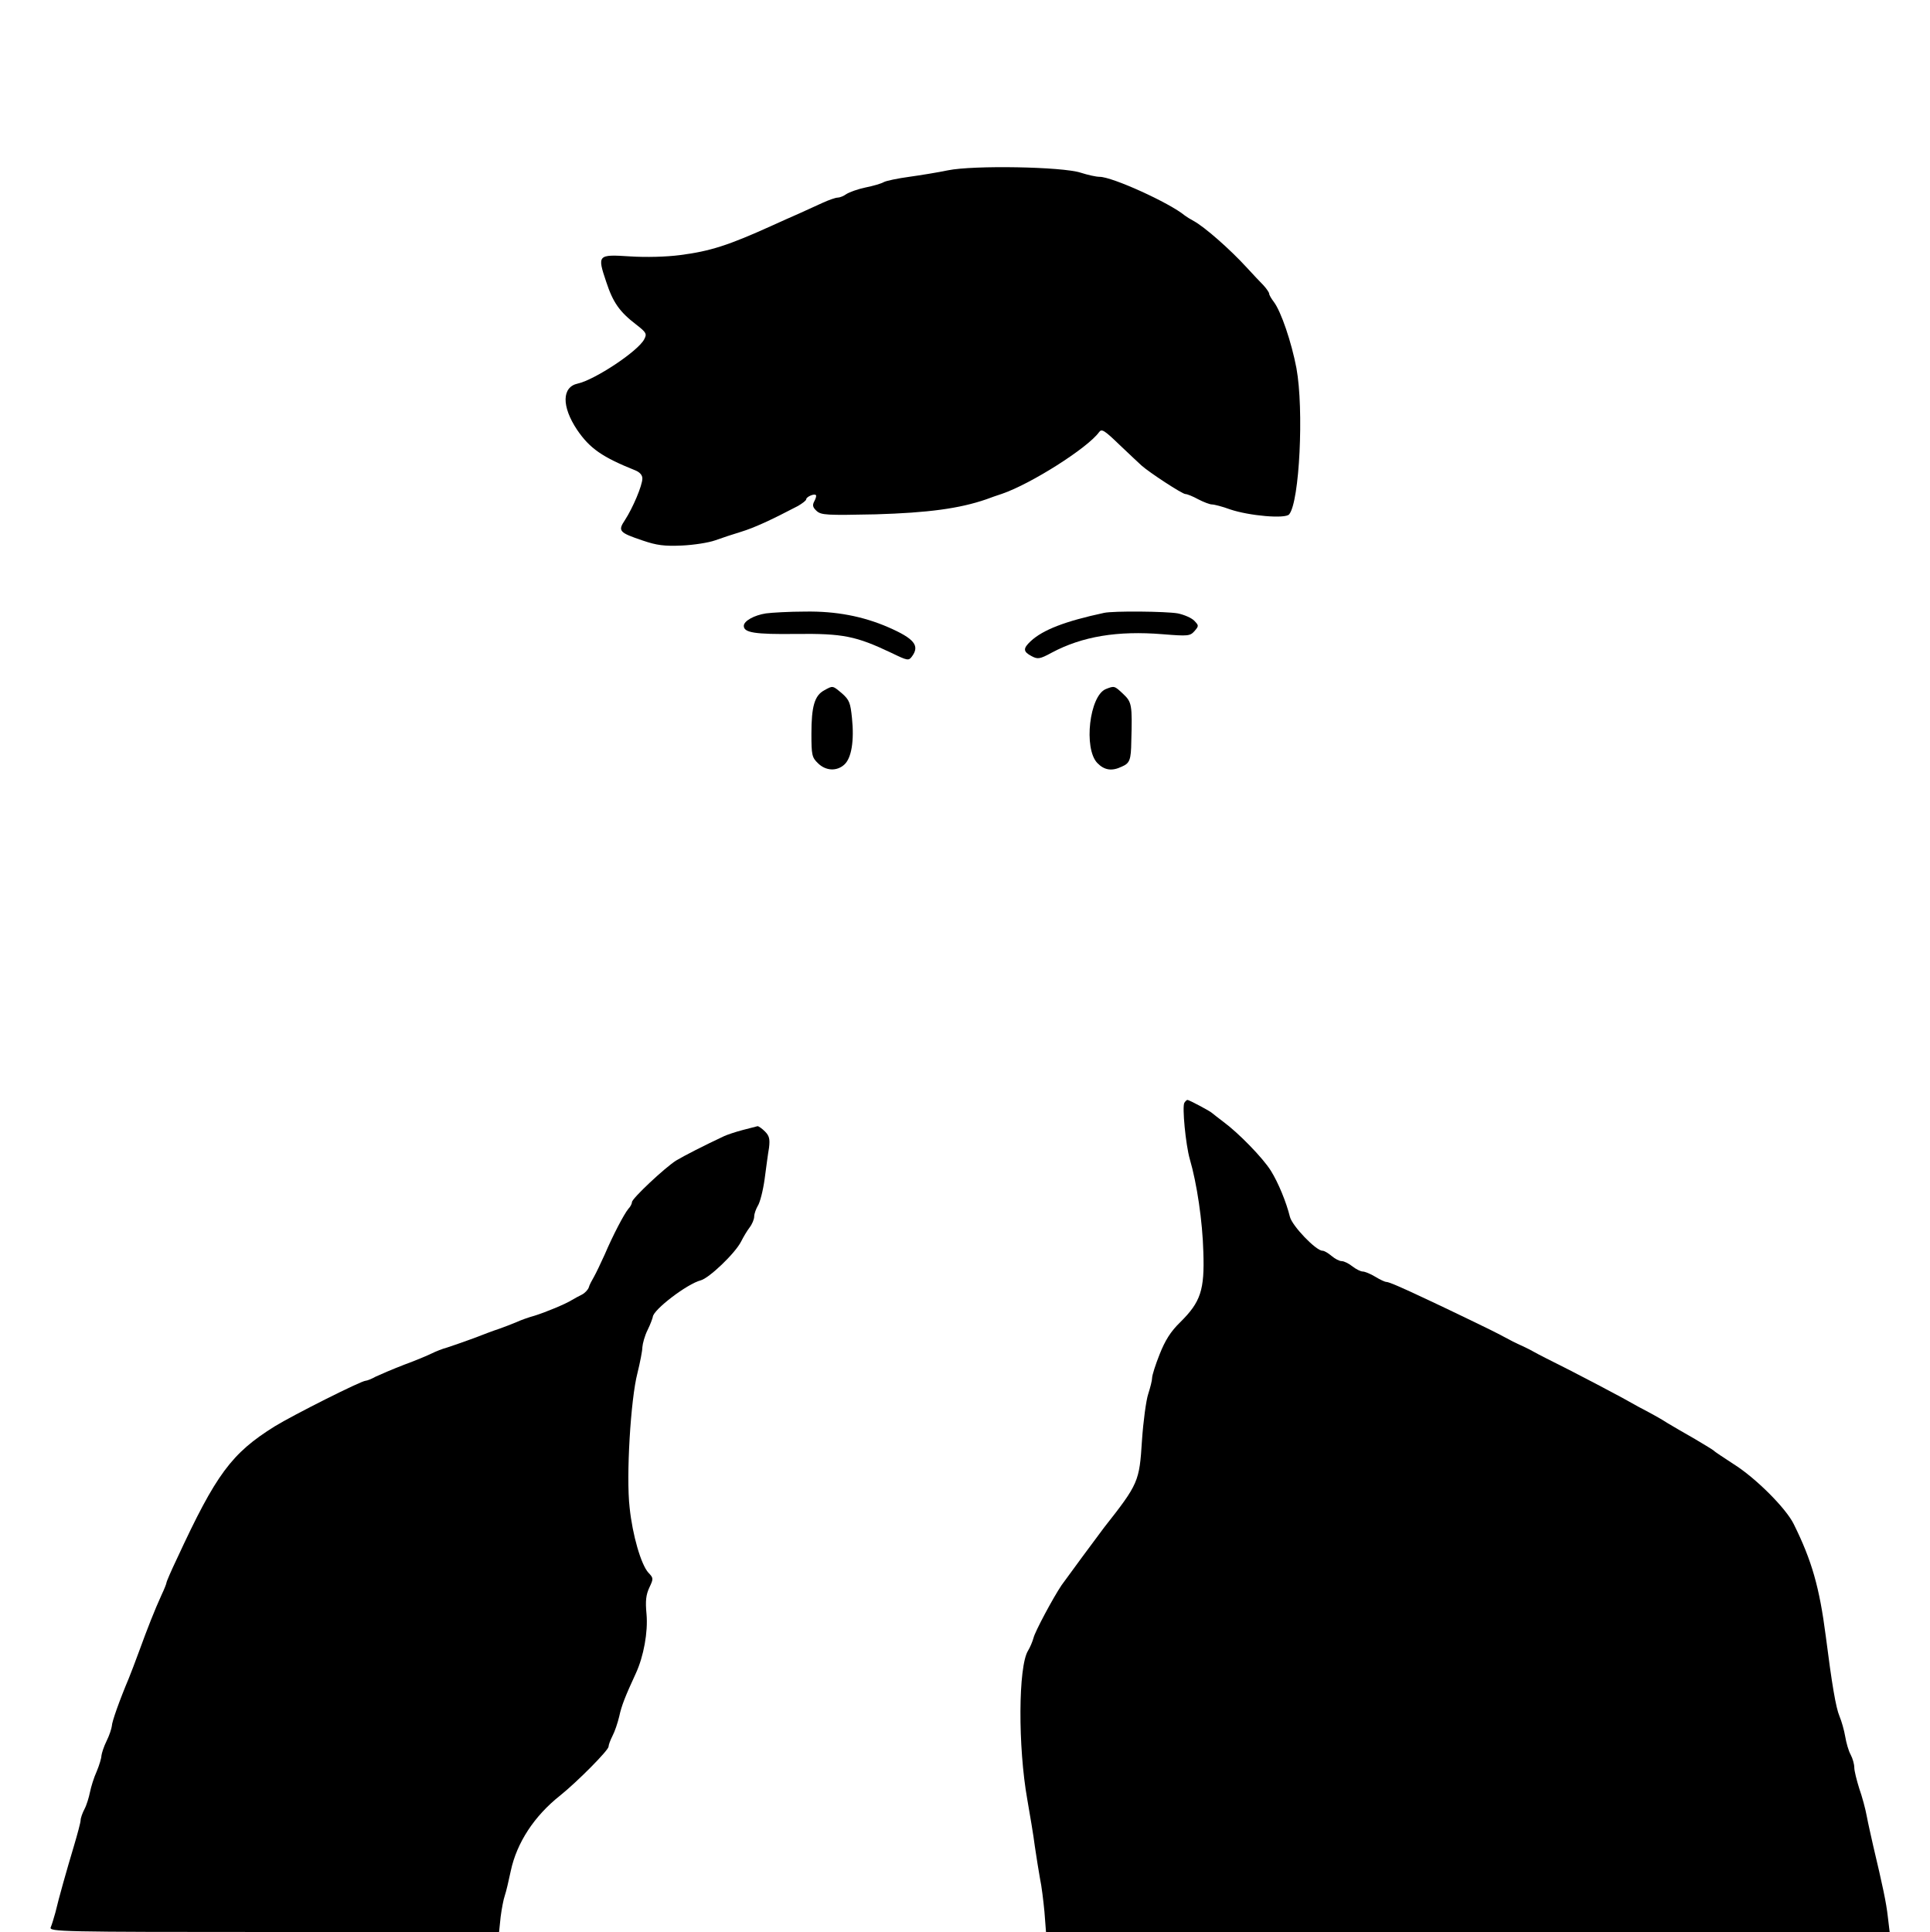
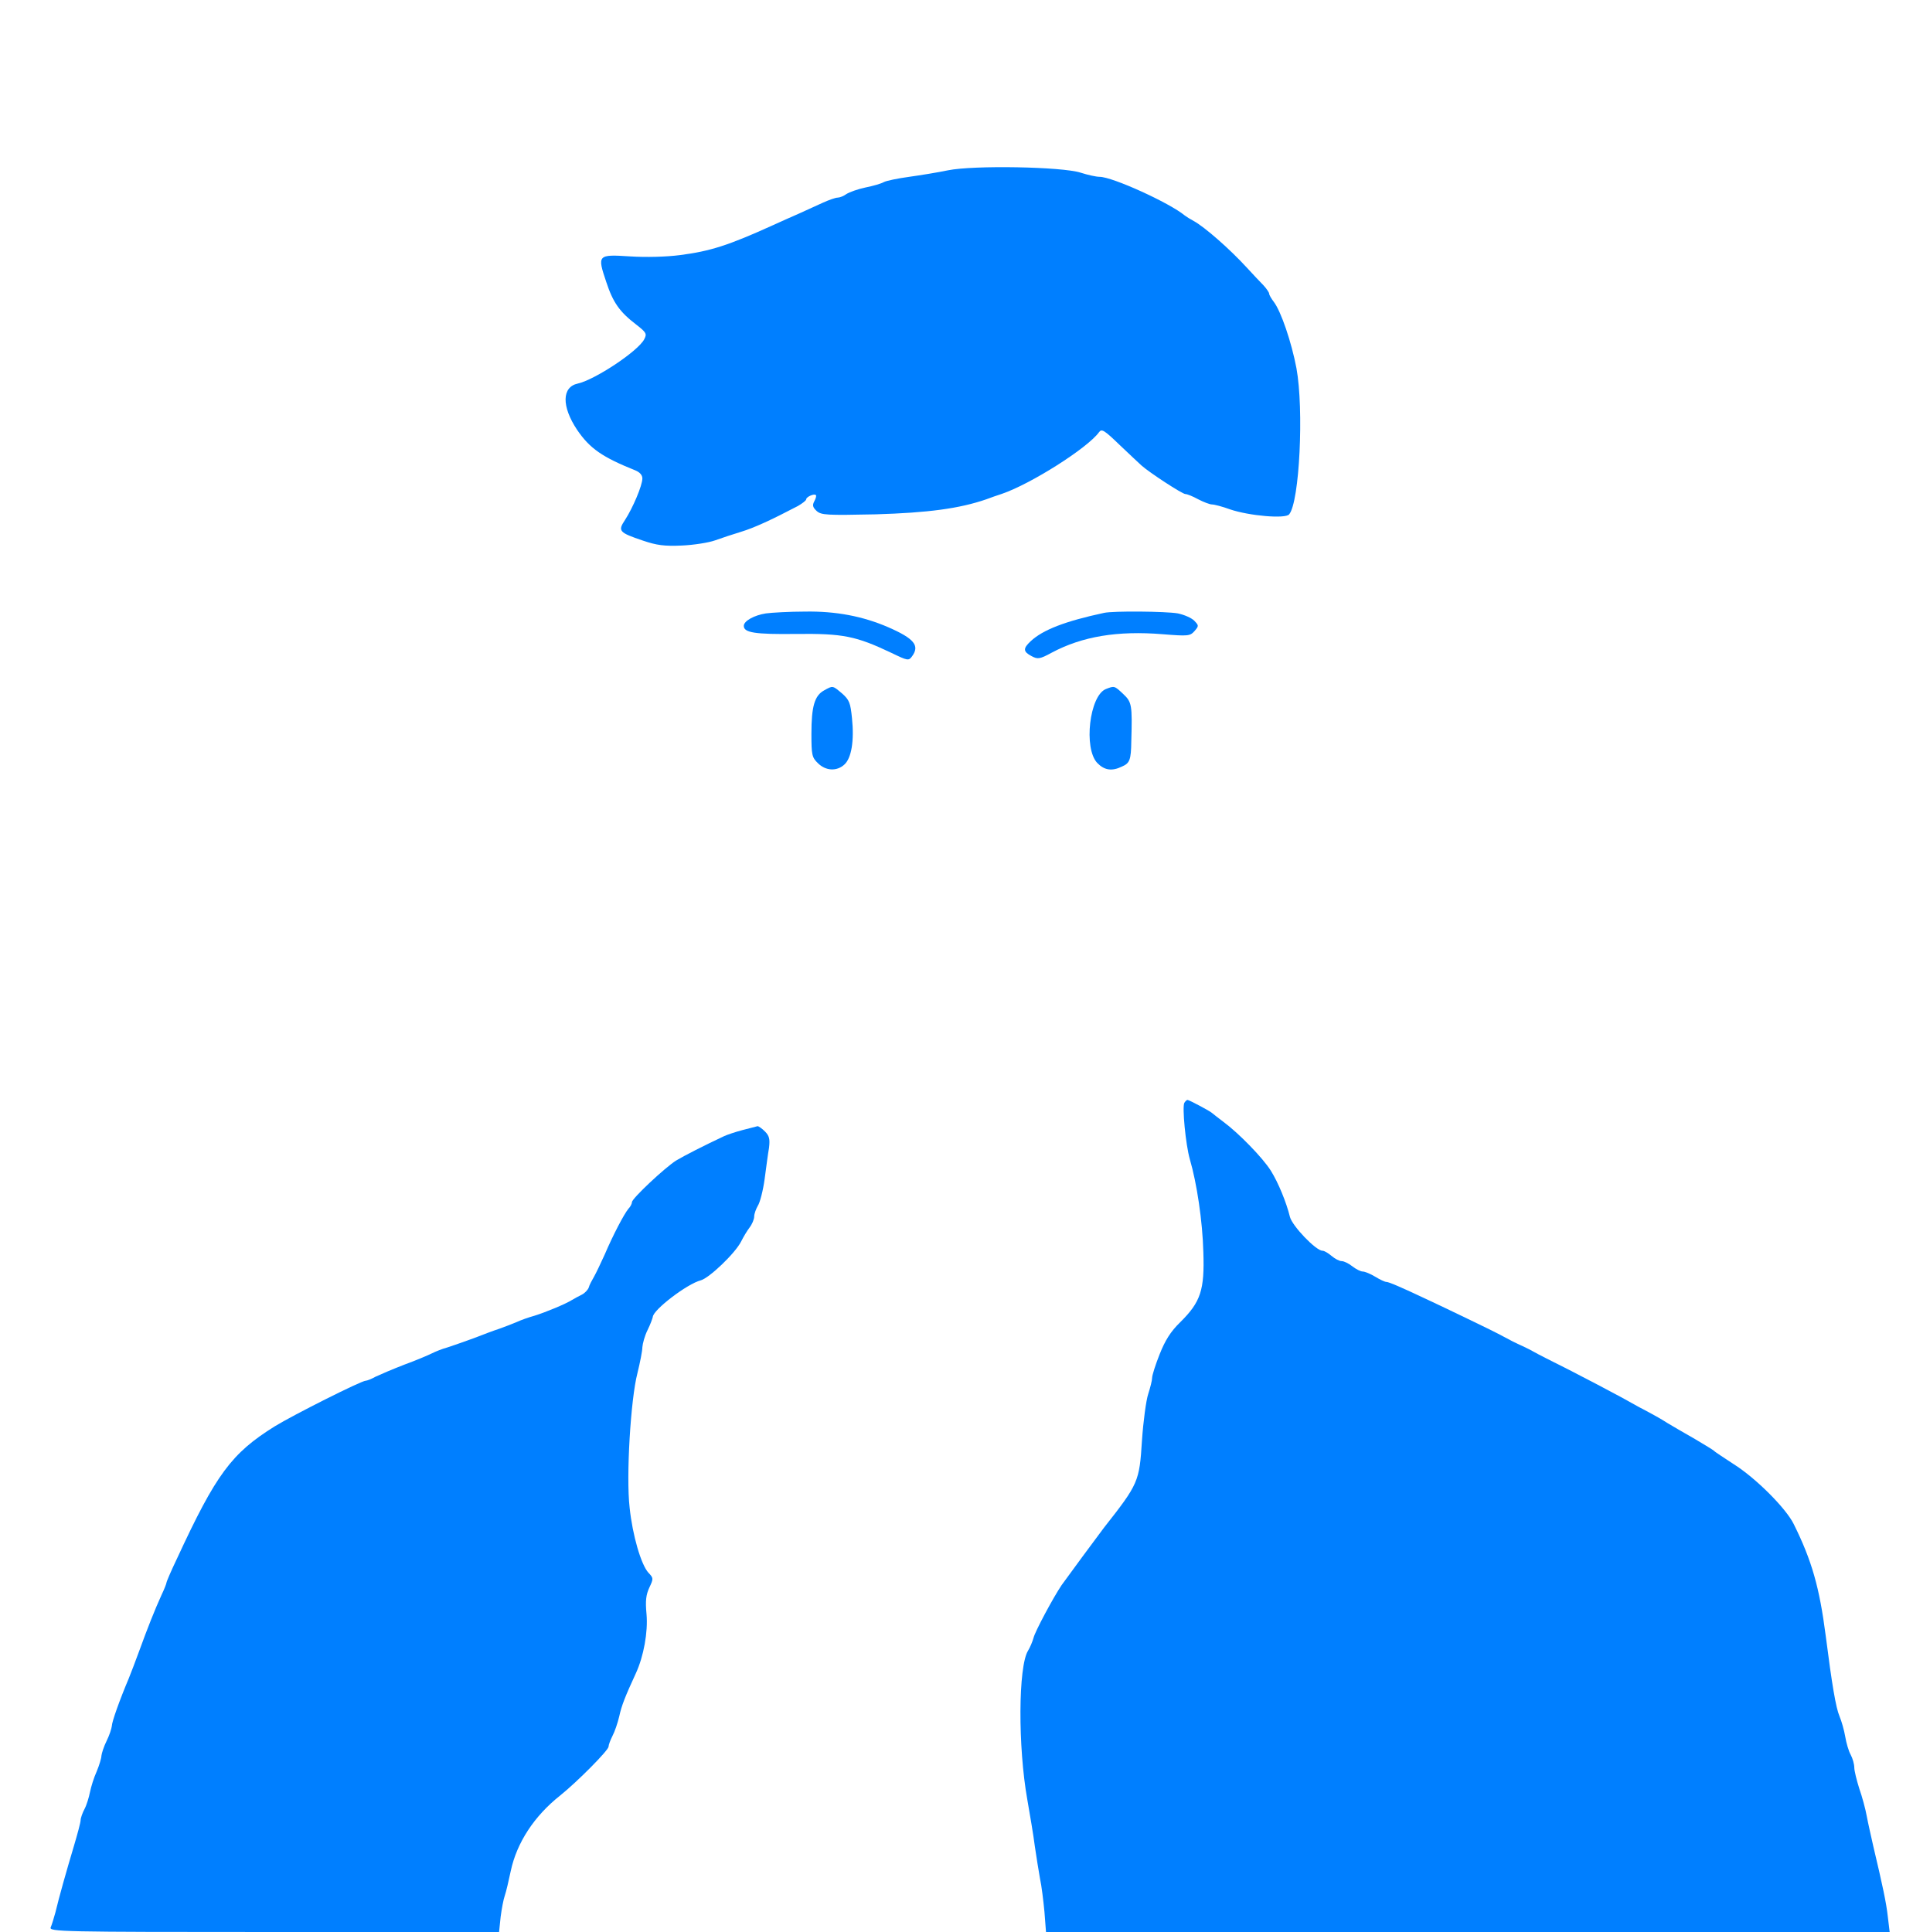
<svg xmlns="http://www.w3.org/2000/svg" version="1.0" width="742pt" height="743pt" viewBox="0 0 742 743" preserveAspectRatio="xMidYMid meet">
-   <g transform="translate(0,743) scale(0.1,-0.1)" fill="#000000" stroke="none">
+   <g transform="translate(0,743) scale(0.1,-0.1)" fill="#007FFF" stroke="none">
    <path d="M3645 6775 c-38 -8 -106 -19 -149 -25 -44 -6 -87 -15 -97 -20 -10 -6 -41 -15 -71 -21 -29 -6 -62 -18 -73 -25 -11 -8 -26 -14 -34 -14 -8 0 -34 -9 -58 -20 -24 -11 -64 -29 -90 -41 -27 -12 -73 -32 -103 -46 -170 -77 -239 -99 -355 -114 -54 -7 -131 -9 -193 -5 -124 8 -126 6 -91 -98 26 -79 51 -115 115 -164 40 -31 42 -36 31 -57 -24 -46 -189 -155 -255 -170 -62 -13 -63 -88 -3 -178 49 -72 97 -105 224 -156 17 -7 27 -18 27 -31 0 -27 -37 -114 -67 -160 -28 -42 -23 -48 69 -79 53 -18 82 -22 150 -19 45 2 103 11 128 20 25 9 70 24 100 33 49 15 113 44 218 99 17 10 32 21 32 26 0 9 31 23 37 16 3 -2 0 -13 -6 -24 -8 -15 -6 -23 9 -37 18 -16 38 -17 227 -13 201 6 322 22 426 58 15 6 42 15 60 21 111 38 329 176 373 237 10 14 20 8 79 -49 37 -35 75 -71 84 -79 30 -27 157 -110 169 -110 7 0 29 -9 49 -20 21 -11 45 -20 53 -20 9 0 40 -8 70 -19 74 -25 213 -37 227 -19 40 48 57 403 28 562 -19 100 -59 218 -87 255 -10 13 -18 27 -18 32 0 4 -10 19 -22 32 -13 13 -41 43 -64 68 -65 71 -163 157 -204 179 -13 7 -29 17 -34 21 -59 49 -279 149 -328 149 -13 0 -45 7 -73 16 -71 23 -412 29 -510 9z" />
    <path d="M2945 5071 c-45 -7 -85 -29 -85 -48 0 -26 42 -33 201 -31 181 2 230 -8 367 -73 62 -30 66 -31 79 -13 30 41 9 68 -92 112 -97 42 -201 62 -319 60 -61 0 -129 -4 -151 -7z" />
    <path d="M4245 5073 c-149 -32 -235 -65 -282 -109 -30 -28 -29 -40 3 -57 24 -13 32 -12 78 13 118 63 254 85 426 71 99 -8 106 -7 123 12 17 20 17 21 -1 40 -11 11 -39 23 -63 28 -45 8 -248 10 -284 2z" />
    <path d="M3169 4775 c-37 -20 -49 -62 -49 -167 0 -81 2 -91 25 -113 30 -30 73 -32 102 -5 27 25 38 91 29 178 -6 59 -10 70 -38 95 -37 31 -35 31 -69 12z" />
    <path d="M4252 4780 c-63 -26 -86 -228 -33 -284 27 -28 56 -33 95 -14 30 13 35 25 36 98 4 139 2 150 -31 181 -34 32 -34 32 -67 19z" />
    <path d="M4554 3189 c-9 -15 5 -161 21 -217 27 -92 49 -239 52 -357 5 -146 -10 -192 -89 -270 -37 -36 -58 -70 -79 -123 -16 -40 -29 -81 -29 -91 0 -10 -7 -37 -15 -62 -8 -24 -19 -105 -24 -179 -10 -158 -13 -166 -146 -335 -20 -26 -146 -197 -163 -221 -33 -49 -103 -180 -108 -203 -4 -14 -13 -36 -21 -49 -38 -61 -39 -370 -3 -572 10 -58 24 -139 29 -180 6 -41 15 -97 20 -125 6 -27 13 -85 17 -127 l6 -78 1622 0 1622 0 -7 58 c-6 55 -20 120 -56 272 -8 36 -20 88 -25 115 -5 28 -18 76 -29 107 -10 32 -19 68 -19 80 0 13 -6 35 -14 50 -8 14 -17 46 -21 70 -4 24 -14 59 -22 78 -14 33 -29 122 -53 310 -24 185 -53 288 -123 429 -30 61 -147 178 -232 231 -38 25 -72 47 -75 51 -3 3 -36 23 -73 45 -37 21 -85 49 -105 61 -20 13 -50 30 -67 39 -16 8 -66 35 -110 60 -44 24 -134 71 -200 105 -66 33 -127 64 -135 69 -8 5 -28 15 -45 23 -27 12 -43 20 -95 48 -18 10 -207 101 -265 128 -110 52 -155 71 -164 71 -6 0 -25 9 -43 20 -18 11 -40 20 -48 20 -8 0 -26 9 -40 20 -14 11 -32 20 -41 20 -9 0 -26 9 -39 20 -13 11 -28 20 -35 20 -25 0 -116 95 -125 130 -14 57 -45 132 -73 177 -31 50 -125 146 -182 188 -22 17 -42 32 -45 35 -7 7 -88 50 -94 50 -3 0 -8 -5 -12 -11z" />
    <path d="M2855 3084 c-27 -7 -59 -18 -70 -23 -79 -37 -155 -76 -185 -94 -43 -27 -170 -146 -170 -160 0 -6 -6 -18 -14 -26 -17 -21 -59 -101 -91 -176 -15 -33 -33 -71 -41 -85 -8 -14 -18 -32 -20 -41 -3 -9 -15 -22 -27 -28 -12 -6 -29 -15 -37 -20 -25 -16 -103 -48 -145 -61 -22 -6 -53 -17 -70 -25 -16 -7 -46 -18 -65 -25 -19 -6 -64 -23 -100 -37 -36 -13 -81 -29 -100 -35 -19 -5 -46 -16 -60 -23 -14 -7 -61 -27 -105 -43 -44 -17 -93 -38 -110 -46 -16 -9 -34 -16 -39 -16 -17 0 -279 -132 -349 -175 -167 -104 -226 -184 -376 -508 -23 -48 -41 -90 -41 -94 0 -3 -8 -24 -19 -47 -26 -57 -54 -128 -86 -216 -15 -41 -33 -88 -40 -105 -35 -83 -65 -167 -65 -183 -1 -9 -9 -35 -20 -57 -11 -22 -19 -48 -20 -57 0 -9 -8 -36 -18 -60 -11 -24 -22 -60 -26 -80 -4 -20 -13 -50 -21 -65 -8 -15 -15 -35 -15 -43 0 -8 -12 -53 -26 -100 -29 -97 -57 -196 -71 -255 -6 -22 -14 -48 -18 -57 -7 -17 38 -18 858 -18 l866 0 6 58 c4 31 11 68 16 82 5 14 15 57 23 95 23 108 90 211 190 290 67 54 186 174 186 188 0 7 7 25 15 41 9 17 20 50 26 75 9 42 23 77 64 166 30 65 47 159 41 227 -5 52 -2 75 11 103 16 34 16 36 -4 57 -28 31 -61 144 -72 250 -14 120 4 418 30 517 10 41 19 86 19 100 1 14 9 44 20 66 11 22 19 45 20 50 1 28 133 128 184 141 32 8 133 104 156 150 8 16 22 40 32 53 10 13 18 32 18 43 0 10 7 29 14 41 8 12 20 58 26 102 6 44 13 99 17 121 4 34 1 46 -16 63 -11 11 -24 20 -28 20 -5 -1 -30 -8 -58 -15z" />
  </g>
</svg>
